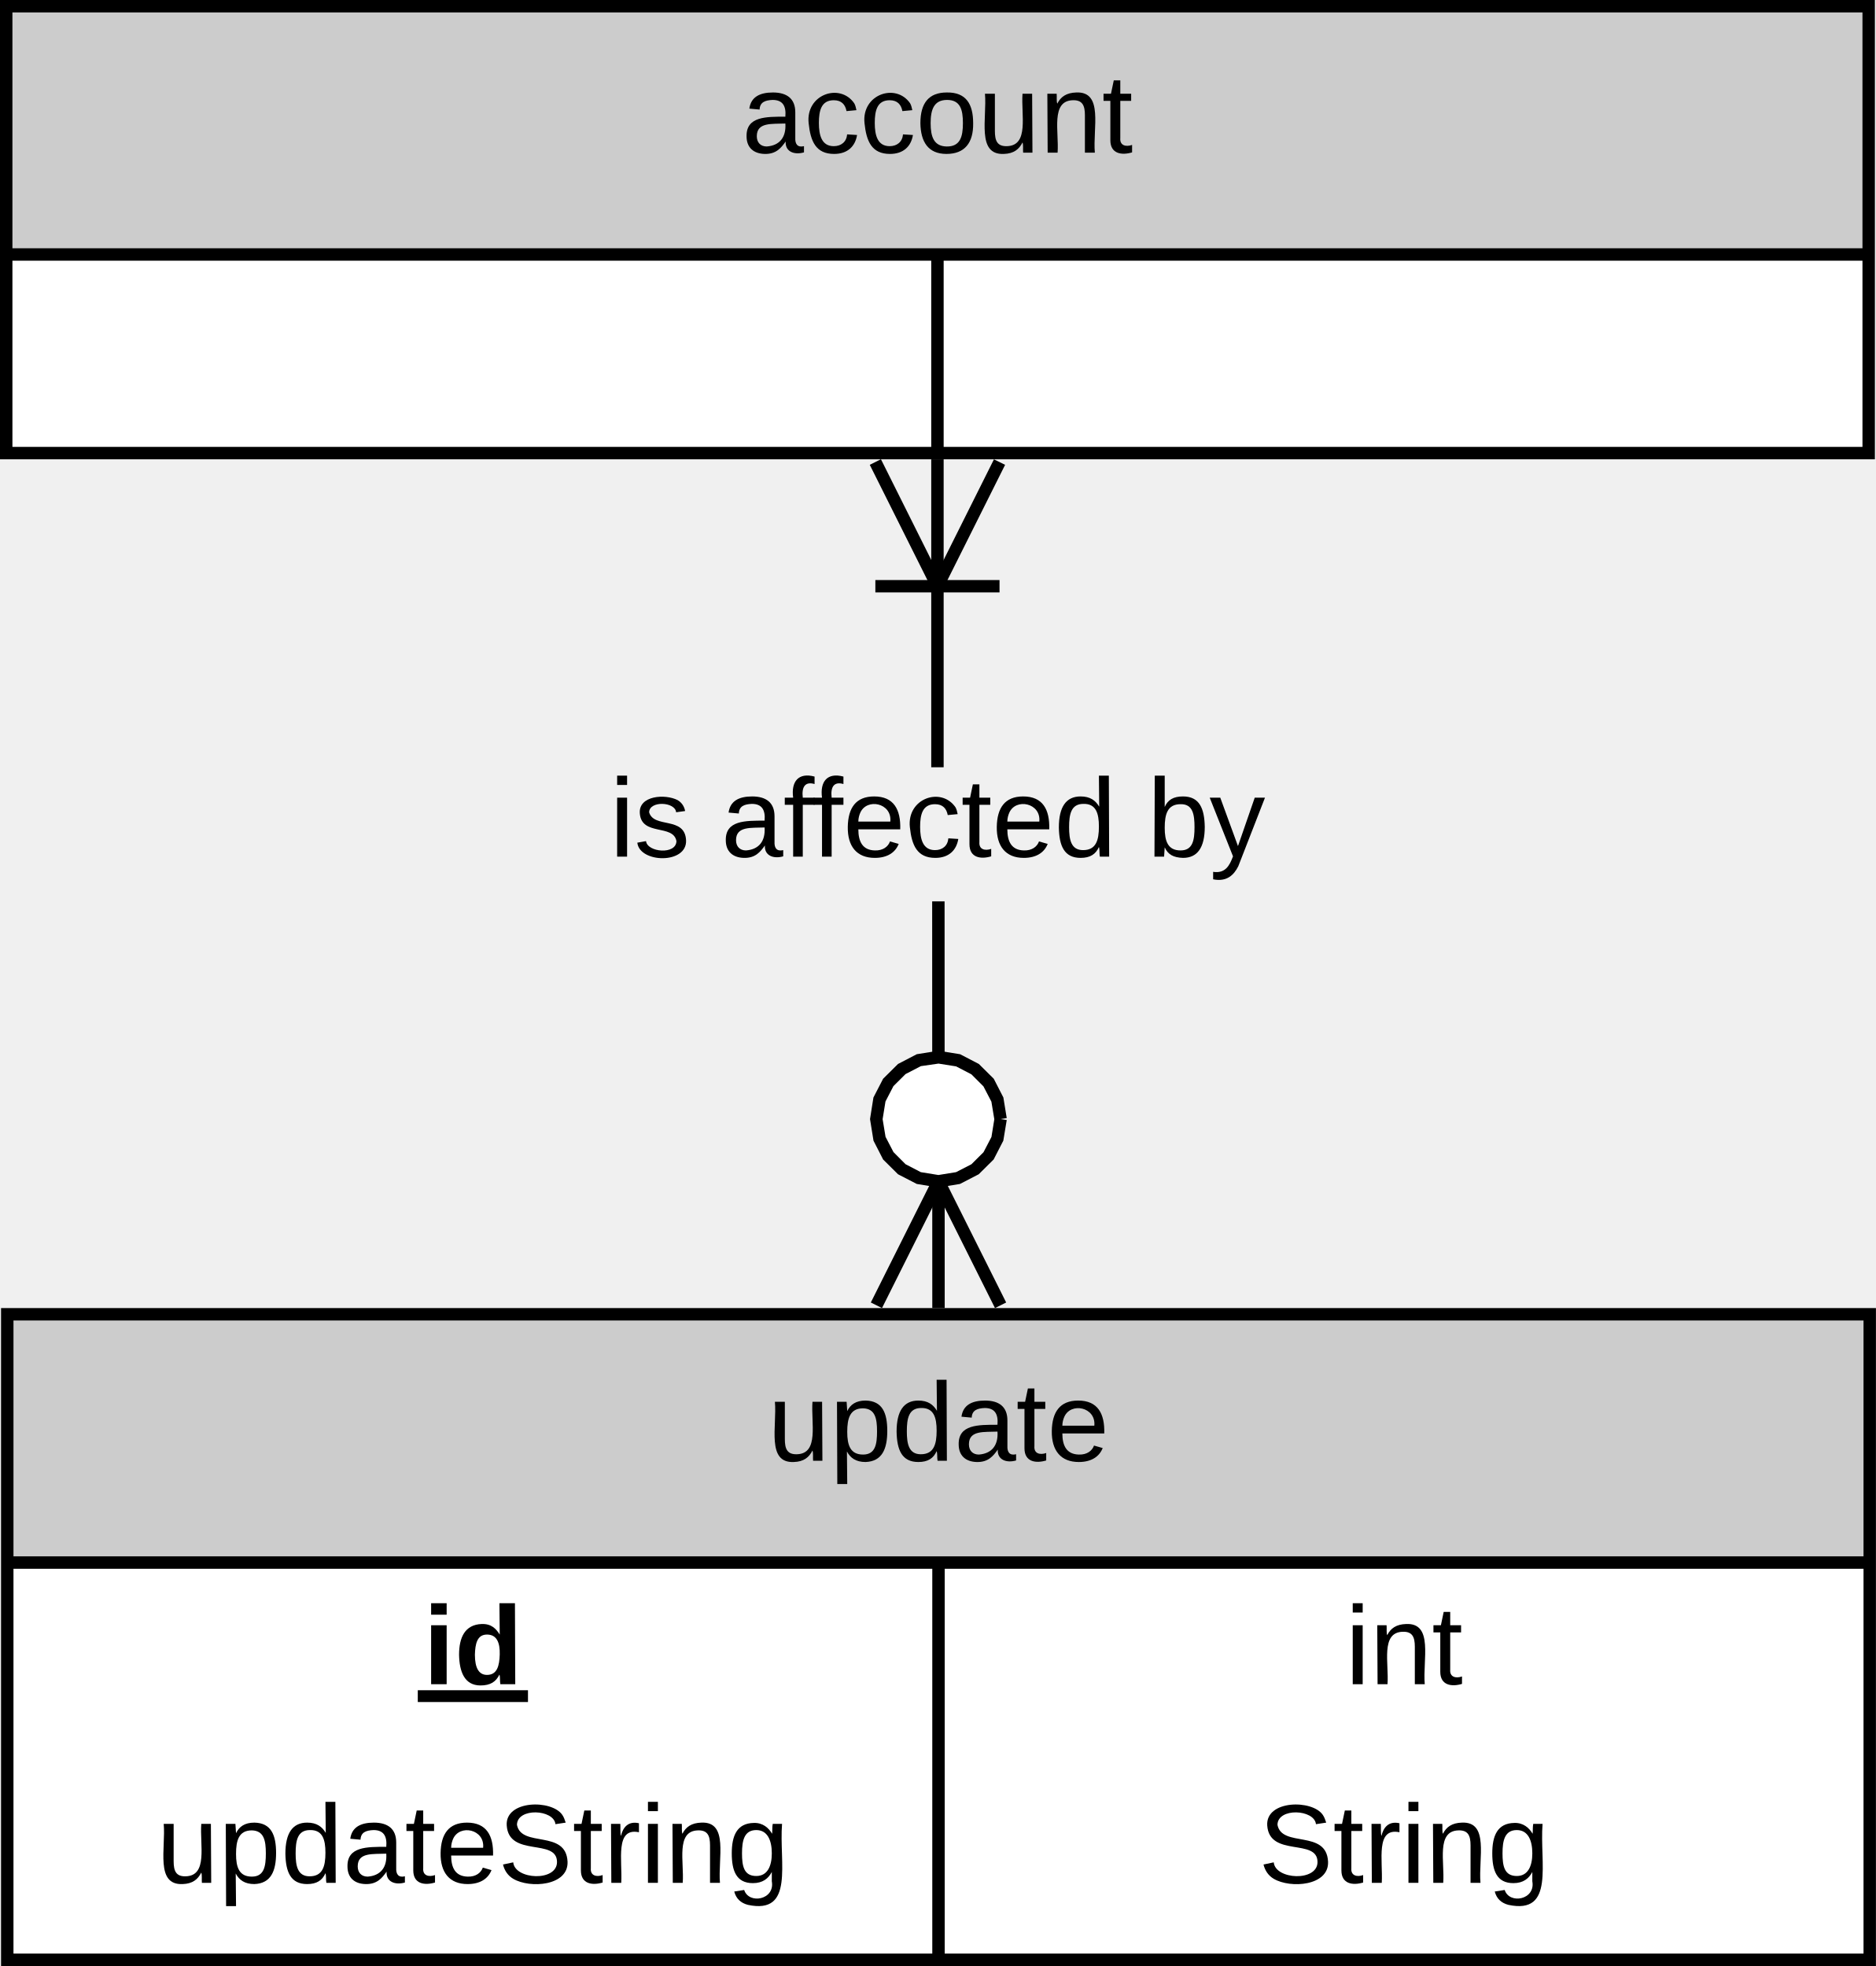
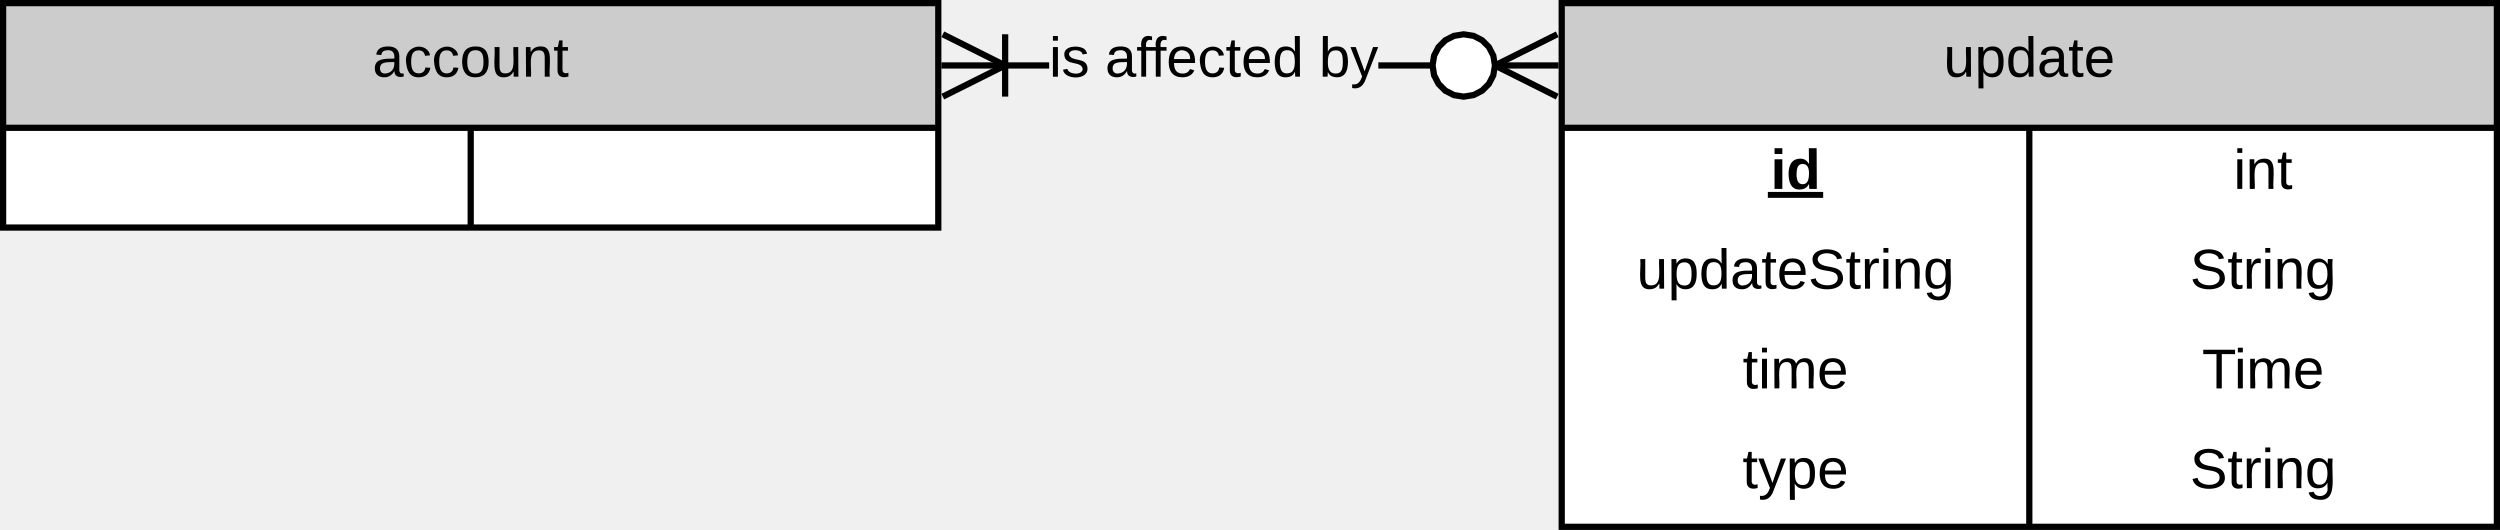
- <svg xmlns="http://www.w3.org/2000/svg" xmlns:ns1="lucid" xmlns:xlink="http://www.w3.org/1999/xlink" width="302.17" height="316.75" version="1.1" id="svg176">
-   <defs id="defs180" />
-   <g ns1:page-tab-id="rcK4ndWMHK3s" id="g174" transform="translate(-813.83,-268.25)">
-     <path d="m 814.83,269.25 h 300 v 72 h -300 z" id="path2" style="fill:#ffffff" />
-     <path d="m 814.83,269.25 h 300 v 40 h -300 z" id="path4" style="fill:#cccccc" />
-     <path d="m 814.83,269.25 h 300 v 72 h -300 z m 0,40 h 300 m -150,0 v 32" id="path6" style="fill:none;stroke:#000000;stroke-width:2" />
-     <use xlink:href="#a" transform="translate(933.3333,292.85)" id="use8" x="0" y="0" width="100%" height="100%" />
-     <path d="m 966,479 h -2 l -0.02,-65.53 h 2 z m -0.17,-87.13 h -2 v -49.62 h 2 z" id="path10" />
-     <path d="m 975.73,343.14 -10.9,21.8 -10.9,-21.8 1.8,-0.9 9.1,18.22 9.1,-18.2 z" id="path12" />
+ <svg xmlns="http://www.w3.org/2000/svg" xmlns:ns1="lucid" xmlns:xlink="http://www.w3.org/1999/xlink" width="802" height="170" version="1.1" id="svg226">
+   <defs id="defs230" />
+   <g ns1:page-tab-id="rcK4ndWMHK3s" id="g224" transform="translate(-419,-479)">
+     <path d="m 420,480 h 300 v 72 H 420 Z" id="path2" style="fill:#ffffff" />
+     <path d="m 420,480 h 300 v 40 H 420 Z" id="path4" style="fill:#cccccc" />
+     <path d="m 420,480 h 300 v 72 H 420 Z m 0,40 h 300 m -150,0 v 32" id="path6" style="fill:none;stroke:#000000;stroke-width:2" />
+     <use xlink:href="#a" transform="translate(538.5,503.6)" id="use8" x="0" y="0" width="100%" height="100%" />
+     <path d="M 755.57,501 H 721 v -2 h 34.57 z M 919,501 h -57.83 v -2 H 919 Z" id="path10" />
+     <path d="m 743.68,500 -21.8,10.9 -0.88,-1.8 18.2,-9.1 -18.2,-9.1 0.9,-1.8 z" id="path12" />
    <path id="path14" d="" style="fill:#ffffff" />
-     <path d="m 974.83,363.7 h -20 v -2 h 20 z m 1.07,114.4 -1.8,0.9 -9.1,-18.2 -9.1,18.2 -1.8,-0.9 10.9,-21.78 z" id="path16" />
-     <path d="m 968.16,439.06 2.75,1.42 2.17,2.17 1.42,2.74 0.5,3.15 -0.5,3.16 -1.43,2.76 -2.16,2.16 -2.74,1.42 -3.16,0.5 -3.16,-0.5 -2.75,-1.42 -2.17,-2.16 -1.42,-2.75 -0.5,-3.15 0.5,-3.16 1.43,-2.75 2.16,-2.17 2.74,-1.42 3.16,-0.5 z" id="path18" style="fill:#ffffff" />
-     <path d="m 968.48,438.1 3.02,1.57 2.4,2.38 1.55,3.02 0.54,3.32 -1,0.15 1,0.16 -0.55,3.33 -1.56,3.03 -2.4,2.38 -3.02,1.56 -3.48,0.57 -3.48,-0.57 -3.02,-1.56 -2.4,-2.38 -1.55,-3.03 -0.56,-3.48 0.55,-3.48 1.56,-3.02 2.4,-2.38 3.02,-1.57 3.48,-0.56 z m -6.32,1.92 -2.47,1.28 -1.95,1.94 -1.28,2.47 -0.46,2.85 0.47,2.85 1.28,2.46 1.94,1.95 2.46,1.28 2.84,0.46 2.84,-0.46 2.47,-1.27 1.95,-1.94 1.28,-2.46 0.46,-2.85 -0.47,-2.84 -1.28,-2.46 -1.94,-1.94 -2.46,-1.28 -2.84,-0.45 z" id="path20" />
-     <use xlink:href="#b" transform="translate(912.0383,406.2667)" id="use22" x="0" y="0" width="100%" height="100%" />
-     <use xlink:href="#c" transform="translate(929.9883,406.2667)" id="use24" x="0" y="0" width="100%" height="100%" />
-     <use xlink:href="#d" transform="translate(998.6383,406.2667)" id="use26" x="0" y="0" width="100%" height="100%" />
-     <path d="m 815,480 h 300 V 584 H 815 Z" id="path28" style="fill:#ffffff" />
-     <path d="m 815,480 h 300 v 40 H 815 Z" id="path30" style="fill:#cccccc" />
-     <path d="m 815,480 h 300 V 584 H 815 Z m 0,40 h 300 m -150,0 v 64" id="path32" style="fill:none;stroke:#000000;stroke-width:2" />
-     <use xlink:href="#e" transform="translate(937.5,503.6)" id="use34" x="0" y="0" width="100%" height="100%" />
-     <use xlink:href="#f" transform="translate(882.025,539.6)" id="use36" x="0" y="0" width="100%" height="100%" />
-     <use xlink:href="#g" transform="translate(1030.525,539.6)" id="use38" x="0" y="0" width="100%" height="100%" />
-     <use xlink:href="#h" transform="translate(839.05,571.6)" id="use40" x="0" y="0" width="100%" height="100%" />
-     <g id="g44">
-       <use xlink:href="#i" transform="translate(1016.55,571.6)" id="use42" x="0" y="0" width="100%" height="100%" />
+     <path d="m 742.45,510 h -2 v -20 h 2 z M 919,490.9 l -18.2,9.1 18.2,9.1 -0.9,1.8 -21.78,-10.9 21.8,-10.9 z" id="path16" />
+     <path d="m 891.7,490.5 2.76,1.43 2.16,2.16 1.42,2.74 0.5,3.16 -0.5,3.16 -1.42,2.75 -2.16,2.17 -2.75,1.42 -3.15,0.5 -3.16,-0.5 -2.75,-1.43 -2.17,-2.16 -1.42,-2.74 -0.5,-3.16 0.5,-3.16 1.42,-2.75 2.17,-2.17 2.74,-1.42 3.15,-0.5 z" id="path18" style="fill:#ffffff" />
+     <path d="m 892.03,489.55 3.03,1.56 2.38,2.4 1.56,3.02 0.54,3.32 -1,0.16 1,0.16 -0.54,3.32 -1.56,3.02 -2.38,2.4 -3.03,1.55 -3.48,0.56 -3.48,-0.55 -3.02,-1.56 -2.38,-2.4 -1.57,-3.02 -0.56,-3.48 0.56,-3.48 1.57,-3.02 2.38,-2.4 3.02,-1.55 3.48,-0.56 z m -6.32,1.92 -2.46,1.28 -1.94,1.94 -1.28,2.46 -0.45,2.84 0.45,2.84 1.28,2.47 1.94,1.95 2.47,1.28 2.85,0.46 2.85,-0.47 2.46,-1.28 1.95,-1.94 1.28,-2.46 0.46,-2.84 -0.46,-2.84 -1.27,-2.47 -1.94,-1.95 -2.46,-1.28 -2.85,-0.46 z" id="path20" />
+     <use xlink:href="#b" transform="translate(755.5757,503.6)" id="use22" x="0" y="0" width="100%" height="100%" />
+     <use xlink:href="#c" transform="translate(773.5257,503.6)" id="use24" x="0" y="0" width="100%" height="100%" />
+     <use xlink:href="#d" transform="translate(842.1757,503.6)" id="use26" x="0" y="0" width="100%" height="100%" />
+     <path d="m 920,480 h 300 V 648 H 920 Z" id="path28" style="fill:#ffffff" />
+     <path d="m 920,480 h 300 v 40 H 920 Z" id="path30" style="fill:#cccccc" />
+     <path d="m 920,480 h 300 V 648 H 920 Z m 0,40 h 300 m -150,0 v 128" id="path32" style="fill:none;stroke:#000000;stroke-width:2" />
+     <use xlink:href="#e" transform="translate(1042.5,503.6)" id="use34" x="0" y="0" width="100%" height="100%" />
+     <use xlink:href="#f" transform="translate(987.025,539.6)" id="use36" x="0" y="0" width="100%" height="100%" />
+     <use xlink:href="#g" transform="translate(1135.525,539.6)" id="use38" x="0" y="0" width="100%" height="100%" />
+     <use xlink:href="#h" transform="translate(944.05,571.6)" id="use40" x="0" y="0" width="100%" height="100%" />
+     <use xlink:href="#i" transform="translate(1121.55,571.6)" id="use42" x="0" y="0" width="100%" height="100%" />
+     <use xlink:href="#j" transform="translate(978.05,603.6)" id="use44" x="0" y="0" width="100%" height="100%" />
+     <use xlink:href="#k" transform="translate(1125.4,603.6)" id="use46" x="0" y="0" width="100%" height="100%" />
+     <use xlink:href="#l" transform="translate(978,635.6)" id="use48" x="0" y="0" width="100%" height="100%" />
+     <g id="g52">
+       <use xlink:href="#m" transform="translate(1121.55,635.6)" id="use50" x="0" y="0" width="100%" height="100%" />
    </g>
-     <defs id="defs172">
-       <path d="M 141,-36 C 126,-15 110,5 73,4 37,3 15,-17 15,-53 c -1,-64 63,-63 125,-63 3,-35 -9,-54 -41,-54 -24,1 -41,7 -42,31 l -33,-3 c 5,-37 33,-52 76,-52 45,0 72,20 72,64 v 82 c -1,20 7,32 28,27 V -1 C 169,8 139,-3 141,-36 Z M 48,-53 c 0,20 12,33 32,33 41,-3 63,-29 60,-74 -43,2 -92,-5 -92,41" id="j" />
-       <path d="m 96,-169 c -40,0 -48,33 -48,73 0,40 9,75 48,75 24,0 41,-14 43,-38 l 32,2 C 165,-20 140,4 97,4 38,4 21,-37 15,-95 c -10,-93 101,-131 147,-64 4,7 5,14 7,22 l -32,3 c -4,-21 -16,-35 -41,-35" id="k" />
-       <path d="m 100,-194 c 62,-1 85,37 85,99 1,63 -27,99 -86,99 -59,0 -83,-39 -84,-99 0,-66 28,-99 85,-99 z m -1,174 c 44,1 53,-31 53,-75 0,-43 -8,-75 -51,-75 -43,0 -53,32 -53,75 0,43 10,74 51,75" id="l" />
-       <path d="M 84,4 C -5,8 30,-112 23,-190 h 32 v 120 c 0,31 7,50 39,49 72,-2 45,-101 50,-169 h 31 l 1,190 h -30 c -1,-10 1,-25 -2,-33 -11,22 -28,36 -60,37" id="m" />
-       <path d="m 117,-194 c 89,-4 53,116 60,194 h -32 v -121 c 0,-31 -8,-49 -39,-48 C 34,-167 62,-67 57,0 H 25 l -1,-190 h 30 c 1,10 -1,24 2,32 11,-22 29,-35 61,-36" id="n" />
-       <path d="m 59,-47 c -2,24 18,29 38,22 V -1 C 64,9 27,4 27,-40 V -167 H 5 v -23 h 24 l 9,-43 h 21 v 43 h 35 v 23 H 59 v 120" id="o" />
+     <defs id="defs222">
+       <path d="M 141,-36 C 126,-15 110,5 73,4 37,3 15,-17 15,-53 c -1,-64 63,-63 125,-63 3,-35 -9,-54 -41,-54 -24,1 -41,7 -42,31 l -33,-3 c 5,-37 33,-52 76,-52 45,0 72,20 72,64 v 82 c -1,20 7,32 28,27 V -1 C 169,8 139,-3 141,-36 Z M 48,-53 c 0,20 12,33 32,33 41,-3 63,-29 60,-74 -43,2 -92,-5 -92,41" id="n" />
+       <path d="m 96,-169 c -40,0 -48,33 -48,73 0,40 9,75 48,75 24,0 41,-14 43,-38 l 32,2 C 165,-20 140,4 97,4 38,4 21,-37 15,-95 c -10,-93 101,-131 147,-64 4,7 5,14 7,22 l -32,3 c -4,-21 -16,-35 -41,-35" id="o" />
+       <path d="m 100,-194 c 62,-1 85,37 85,99 1,63 -27,99 -86,99 -59,0 -83,-39 -84,-99 0,-66 28,-99 85,-99 z m -1,174 c 44,1 53,-31 53,-75 0,-43 -8,-75 -51,-75 -43,0 -53,32 -53,75 0,43 10,74 51,75" id="p" />
+       <path d="M 84,4 C -5,8 30,-112 23,-190 h 32 v 120 c 0,31 7,50 39,49 72,-2 45,-101 50,-169 h 31 l 1,190 h -30 c -1,-10 1,-25 -2,-33 -11,22 -28,36 -60,37" id="q" />
+       <path d="m 117,-194 c 89,-4 53,116 60,194 h -32 v -121 c 0,-31 -8,-49 -39,-48 C 34,-167 62,-67 57,0 H 25 l -1,-190 h 30 c 1,10 -1,24 2,32 11,-22 29,-35 61,-36" id="r" />
+       <path d="m 59,-47 c -2,24 18,29 38,22 V -1 C 64,9 27,4 27,-40 V -167 H 5 v -23 h 24 l 9,-43 h 21 v 43 h 35 v 23 H 59 v 120" id="s" />
      <g id="a">
-         <use transform="scale(0.05)" xlink:href="#j" id="use52" x="0" y="0" width="100%" height="100%" />
-         <use transform="matrix(0.05,0,0,0.05,10,0)" xlink:href="#k" id="use54" x="0" y="0" width="100%" height="100%" />
-         <use transform="matrix(0.05,0,0,0.05,19,0)" xlink:href="#k" id="use56" x="0" y="0" width="100%" height="100%" />
-         <use transform="matrix(0.05,0,0,0.05,28,0)" xlink:href="#l" id="use58" x="0" y="0" width="100%" height="100%" />
-         <use transform="matrix(0.05,0,0,0.05,38,0)" xlink:href="#m" id="use60" x="0" y="0" width="100%" height="100%" />
-         <use transform="matrix(0.05,0,0,0.05,48,0)" xlink:href="#n" id="use62" x="0" y="0" width="100%" height="100%" />
-         <use transform="matrix(0.05,0,0,0.05,58,0)" xlink:href="#o" id="use64" x="0" y="0" width="100%" height="100%" />
+         <use transform="scale(0.05)" xlink:href="#n" id="use60" x="0" y="0" width="100%" height="100%" />
+         <use transform="matrix(0.05,0,0,0.05,10,0)" xlink:href="#o" id="use62" x="0" y="0" width="100%" height="100%" />
+         <use transform="matrix(0.05,0,0,0.05,19,0)" xlink:href="#o" id="use64" x="0" y="0" width="100%" height="100%" />
+         <use transform="matrix(0.05,0,0,0.05,28,0)" xlink:href="#p" id="use66" x="0" y="0" width="100%" height="100%" />
+         <use transform="matrix(0.05,0,0,0.05,38,0)" xlink:href="#q" id="use68" x="0" y="0" width="100%" height="100%" />
+         <use transform="matrix(0.05,0,0,0.05,48,0)" xlink:href="#r" id="use70" x="0" y="0" width="100%" height="100%" />
+         <use transform="matrix(0.05,0,0,0.05,58,0)" xlink:href="#s" id="use72" x="0" y="0" width="100%" height="100%" />
      </g>
-       <path d="m 24,-231 v -30 h 32 v 30 z M 24,0 V -190 H 56 V 0 H 24" id="p" />
-       <path d="m 135,-143 c -3,-34 -86,-38 -87,0 15,53 115,12 119,90 4,78 -150,74 -157,8 l 28,-5 c 4,36 97,45 98,0 -10,-56 -113,-15 -118,-90 -4,-57 82,-63 122,-42 12,7 21,19 24,35" id="q" />
+       <path d="m 24,-231 v -30 h 32 v 30 z M 24,0 V -190 H 56 V 0 H 24" id="t" />
+       <path d="m 135,-143 c -3,-34 -86,-38 -87,0 15,53 115,12 119,90 4,78 -150,74 -157,8 l 28,-5 c 4,36 97,45 98,0 -10,-56 -113,-15 -118,-90 -4,-57 82,-63 122,-42 12,7 21,19 24,35" id="u" />
      <g id="b">
-         <use transform="scale(0.05)" xlink:href="#p" id="use69" x="0" y="0" width="100%" height="100%" />
-         <use transform="matrix(0.05,0,0,0.05,3.95,0)" xlink:href="#q" id="use71" x="0" y="0" width="100%" height="100%" />
+         <use transform="scale(0.05)" xlink:href="#t" id="use77" x="0" y="0" width="100%" height="100%" />
+         <use transform="matrix(0.05,0,0,0.05,3.95,0)" xlink:href="#u" id="use79" x="0" y="0" width="100%" height="100%" />
      </g>
-       <path d="m 101,-234 c -31,-9 -42,10 -38,44 h 38 v 23 H 63 V 0 H 32 V -167 H 5 v -23 h 27 c -7,-52 17,-82 69,-68 v 24" id="r" />
-       <path d="m 100,-194 c 63,0 86,42 84,106 H 49 c 0,40 14,67 53,68 26,1 43,-12 49,-29 l 28,8 C 168,-13 142,4 102,4 44,4 14,-33 15,-96 c 1,-61 26,-98 85,-98 z m 52,81 c 6,-60 -76,-77 -97,-28 -3,7 -6,17 -6,28 h 103" id="s" />
-       <path d="m 85,-194 c 31,0 48,13 60,33 l -1,-100 h 32 l 1,261 h -30 c -2,-10 0,-23 -3,-31 C 134,-8 116,4 85,4 32,4 16,-35 15,-94 c 0,-66 23,-100 70,-100 z m 9,24 c -40,0 -46,34 -46,75 0,40 6,74 45,74 42,0 51,-32 51,-76 0,-42 -9,-74 -50,-73" id="t" />
+       <path d="m 101,-234 c -31,-9 -42,10 -38,44 h 38 v 23 H 63 V 0 H 32 V -167 H 5 v -23 h 27 c -7,-52 17,-82 69,-68 v 24" id="v" />
+       <path d="m 100,-194 c 63,0 86,42 84,106 H 49 c 0,40 14,67 53,68 26,1 43,-12 49,-29 l 28,8 C 168,-13 142,4 102,4 44,4 14,-33 15,-96 c 1,-61 26,-98 85,-98 z m 52,81 c 6,-60 -76,-77 -97,-28 -3,7 -6,17 -6,28 h 103" id="w" />
+       <path d="m 85,-194 c 31,0 48,13 60,33 l -1,-100 h 32 l 1,261 h -30 c -2,-10 0,-23 -3,-31 C 134,-8 116,4 85,4 32,4 16,-35 15,-94 c 0,-66 23,-100 70,-100 z m 9,24 c -40,0 -46,34 -46,75 0,40 6,74 45,74 42,0 51,-32 51,-76 0,-42 -9,-74 -50,-73" id="x" />
      <g id="c">
-         <use transform="scale(0.05)" xlink:href="#j" id="use77" x="0" y="0" width="100%" height="100%" />
-         <use transform="matrix(0.05,0,0,0.05,10,0)" xlink:href="#r" id="use79" x="0" y="0" width="100%" height="100%" />
-         <use transform="matrix(0.05,0,0,0.05,14.65,0)" xlink:href="#r" id="use81" x="0" y="0" width="100%" height="100%" />
-         <use transform="matrix(0.05,0,0,0.05,19.65,0)" xlink:href="#s" id="use83" x="0" y="0" width="100%" height="100%" />
-         <use transform="matrix(0.05,0,0,0.05,29.65,0)" xlink:href="#k" id="use85" x="0" y="0" width="100%" height="100%" />
-         <use transform="matrix(0.05,0,0,0.05,38.65,0)" xlink:href="#o" id="use87" x="0" y="0" width="100%" height="100%" />
-         <use transform="matrix(0.05,0,0,0.05,43.65,0)" xlink:href="#s" id="use89" x="0" y="0" width="100%" height="100%" />
-         <use transform="matrix(0.05,0,0,0.05,53.65,0)" xlink:href="#t" id="use91" x="0" y="0" width="100%" height="100%" />
+         <use transform="scale(0.05)" xlink:href="#n" id="use85" x="0" y="0" width="100%" height="100%" />
+         <use transform="matrix(0.05,0,0,0.05,10,0)" xlink:href="#v" id="use87" x="0" y="0" width="100%" height="100%" />
+         <use transform="matrix(0.05,0,0,0.05,14.65,0)" xlink:href="#v" id="use89" x="0" y="0" width="100%" height="100%" />
+         <use transform="matrix(0.05,0,0,0.05,19.65,0)" xlink:href="#w" id="use91" x="0" y="0" width="100%" height="100%" />
+         <use transform="matrix(0.05,0,0,0.05,29.65,0)" xlink:href="#o" id="use93" x="0" y="0" width="100%" height="100%" />
+         <use transform="matrix(0.05,0,0,0.05,38.65,0)" xlink:href="#s" id="use95" x="0" y="0" width="100%" height="100%" />
+         <use transform="matrix(0.05,0,0,0.05,43.65,0)" xlink:href="#w" id="use97" x="0" y="0" width="100%" height="100%" />
+         <use transform="matrix(0.05,0,0,0.05,53.65,0)" xlink:href="#x" id="use99" x="0" y="0" width="100%" height="100%" />
      </g>
-       <path d="m 115,-194 c 53,0 69,39 70,98 C 185,-30 162,4 115,4 84,3 66,-7 56,-30 L 54,0 H 23 l 1,-261 h 32 v 101 c 10,-23 28,-34 59,-34 z m -8,174 c 40,0 45,-34 45,-75 0,-40 -5,-75 -45,-74 -42,0 -51,32 -51,76 0,43 10,73 51,73" id="u" />
-       <path d="M 179,-190 93,31 C 79,59 56,82 12,73 V 49 C 51,55 65,29 76,-1 L 1,-190 h 34 l 57,156 54,-156 h 33" id="v" />
+       <path d="m 115,-194 c 53,0 69,39 70,98 C 185,-30 162,4 115,4 84,3 66,-7 56,-30 L 54,0 H 23 l 1,-261 h 32 v 101 c 10,-23 28,-34 59,-34 z m -8,174 c 40,0 45,-34 45,-75 0,-40 -5,-75 -45,-74 -42,0 -51,32 -51,76 0,43 10,73 51,73" id="y" />
+       <path d="M 179,-190 93,31 C 79,59 56,82 12,73 V 49 C 51,55 65,29 76,-1 L 1,-190 h 34 l 57,156 54,-156 h 33" id="z" />
      <g id="d">
-         <use transform="scale(0.05)" xlink:href="#u" id="use96" x="0" y="0" width="100%" height="100%" />
-         <use transform="matrix(0.05,0,0,0.05,10,0)" xlink:href="#v" id="use98" x="0" y="0" width="100%" height="100%" />
+         <use transform="scale(0.05)" xlink:href="#y" id="use104" x="0" y="0" width="100%" height="100%" />
+         <use transform="matrix(0.05,0,0,0.05,10,0)" xlink:href="#z" id="use106" x="0" y="0" width="100%" height="100%" />
      </g>
-       <path d="m 115,-194 c 55,1 70,41 70,98 C 185,-39 169,2 115,4 84,4 66,-9 55,-30 L 56,75 H 24 l -1,-265 h 31 l 2,30 c 10,-21 28,-34 59,-34 z m -8,174 c 40,0 45,-34 45,-75 0,-41 -6,-73 -45,-74 -42,0 -51,32 -51,76 0,43 10,73 51,73" id="w" />
+       <path d="m 115,-194 c 55,1 70,41 70,98 C 185,-39 169,2 115,4 84,4 66,-9 55,-30 L 56,75 H 24 l -1,-265 h 31 l 2,30 c 10,-21 28,-34 59,-34 z m -8,174 c 40,0 45,-34 45,-75 0,-41 -6,-73 -45,-74 -42,0 -51,32 -51,76 0,43 10,73 51,73" id="A" />
      <g id="e">
-         <use transform="scale(0.05)" xlink:href="#m" id="use102" x="0" y="0" width="100%" height="100%" />
-         <use transform="matrix(0.05,0,0,0.05,10,0)" xlink:href="#w" id="use104" x="0" y="0" width="100%" height="100%" />
-         <use transform="matrix(0.05,0,0,0.05,20,0)" xlink:href="#t" id="use106" x="0" y="0" width="100%" height="100%" />
-         <use transform="matrix(0.05,0,0,0.05,30,0)" xlink:href="#j" id="use108" x="0" y="0" width="100%" height="100%" />
-         <use transform="matrix(0.05,0,0,0.05,40,0)" xlink:href="#o" id="use110" x="0" y="0" width="100%" height="100%" />
-         <use transform="matrix(0.05,0,0,0.05,45,0)" xlink:href="#s" id="use112" x="0" y="0" width="100%" height="100%" />
+         <use transform="scale(0.05)" xlink:href="#q" id="use110" x="0" y="0" width="100%" height="100%" />
+         <use transform="matrix(0.05,0,0,0.05,10,0)" xlink:href="#A" id="use112" x="0" y="0" width="100%" height="100%" />
+         <use transform="matrix(0.05,0,0,0.05,20,0)" xlink:href="#x" id="use114" x="0" y="0" width="100%" height="100%" />
+         <use transform="matrix(0.05,0,0,0.05,30,0)" xlink:href="#n" id="use116" x="0" y="0" width="100%" height="100%" />
+         <use transform="matrix(0.05,0,0,0.05,40,0)" xlink:href="#s" id="use118" x="0" y="0" width="100%" height="100%" />
+         <use transform="matrix(0.05,0,0,0.05,45,0)" xlink:href="#w" id="use120" x="0" y="0" width="100%" height="100%" />
      </g>
-       <path d="m 25,-224 v -37 h 50 v 37 z M 25,0 V -190 H 75 V 0 H 25" id="x" />
-       <path d="m 88,-194 c 31,-1 46,15 58,34 l -1,-101 h 50 l 1,261 h -48 c -2,-10 0,-23 -3,-31 C 134,-8 116,4 84,4 32,4 16,-41 15,-95 c 0,-56 19,-97 73,-99 z m 17,164 c 33,0 40,-30 41,-66 1,-37 -9,-64 -41,-64 -32,0 -38,30 -39,65 0,43 13,65 39,65" id="y" />
+       <path d="m 25,-224 v -37 h 50 v 37 z M 25,0 V -190 H 75 V 0 H 25" id="B" />
+       <path d="m 88,-194 c 31,-1 46,15 58,34 l -1,-101 h 50 l 1,261 h -48 c -2,-10 0,-23 -3,-31 C 134,-8 116,4 84,4 32,4 16,-41 15,-95 c 0,-56 19,-97 73,-99 z m 17,164 c 33,0 40,-30 41,-66 1,-37 -9,-64 -41,-64 -32,0 -38,30 -39,65 0,43 13,65 39,65" id="C" />
      <g id="f">
-         <use transform="scale(0.05)" xlink:href="#x" id="use117" x="0" y="0" width="100%" height="100%" />
-         <use transform="matrix(0.05,0,0,0.05,5,0)" xlink:href="#y" id="use119" x="0" y="0" width="100%" height="100%" />
-         <path d="m -0.9,0.97 h 17.75 v 1.9 H -0.9 Z" id="path121" />
+         <use transform="scale(0.05)" xlink:href="#B" id="use125" x="0" y="0" width="100%" height="100%" />
+         <use transform="matrix(0.05,0,0,0.05,5,0)" xlink:href="#C" id="use127" x="0" y="0" width="100%" height="100%" />
+         <path d="m -0.9,0.97 h 17.75 v 1.9 H -0.9 Z" id="path129" />
      </g>
      <g id="g">
-         <use transform="scale(0.05)" xlink:href="#p" id="use124" x="0" y="0" width="100%" height="100%" />
-         <use transform="matrix(0.05,0,0,0.05,3.95,0)" xlink:href="#n" id="use126" x="0" y="0" width="100%" height="100%" />
-         <use transform="matrix(0.05,0,0,0.05,13.95,0)" xlink:href="#o" id="use128" x="0" y="0" width="100%" height="100%" />
+         <use transform="scale(0.05)" xlink:href="#t" id="use132" x="0" y="0" width="100%" height="100%" />
+         <use transform="matrix(0.05,0,0,0.05,3.95,0)" xlink:href="#r" id="use134" x="0" y="0" width="100%" height="100%" />
+         <use transform="matrix(0.05,0,0,0.05,13.95,0)" xlink:href="#s" id="use136" x="0" y="0" width="100%" height="100%" />
      </g>
-       <path d="m 185,-189 c -5,-48 -123,-54 -124,2 14,75 158,14 163,119 C 227,10 103,19 49,-13 32,-23 21,-39 16,-59 l 33,-7 c 5,56 141,63 141,-1 0,-78 -155,-14 -162,-118 -5,-82 145,-84 179,-34 5,7 8,16 11,25" id="z" />
-       <path d="M 114,-163 C 36,-179 61,-72 57,0 H 25 l -1,-190 h 30 c 1,12 -1,29 2,39 6,-27 23,-49 58,-41 v 29" id="A" />
-       <path d="M 177,-190 C 167,-65 218,103 67,71 44,65 29,51 23,28 L 55,23 C 70,70 155,55 144,-5 V -35 C 133,-14 115,1 83,1 29,1 15,-40 15,-95 c 0,-56 16,-97 71,-98 29,-1 48,16 59,35 1,-10 0,-23 2,-32 z M 94,-22 c 36,0 50,-32 50,-73 0,-42 -14,-75 -50,-75 -39,0 -46,34 -46,75 0,41 6,73 46,73" id="B" />
+       <path d="m 185,-189 c -5,-48 -123,-54 -124,2 14,75 158,14 163,119 C 227,10 103,19 49,-13 32,-23 21,-39 16,-59 l 33,-7 c 5,56 141,63 141,-1 0,-78 -155,-14 -162,-118 -5,-82 145,-84 179,-34 5,7 8,16 11,25" id="D" />
+       <path d="M 114,-163 C 36,-179 61,-72 57,0 H 25 l -1,-190 h 30 c 1,12 -1,29 2,39 6,-27 23,-49 58,-41 v 29" id="E" />
+       <path d="M 177,-190 C 167,-65 218,103 67,71 44,65 29,51 23,28 L 55,23 C 70,70 155,55 144,-5 V -35 C 133,-14 115,1 83,1 29,1 15,-40 15,-95 c 0,-56 16,-97 71,-98 29,-1 48,16 59,35 1,-10 0,-23 2,-32 z M 94,-22 c 36,0 50,-32 50,-73 0,-42 -14,-75 -50,-75 -39,0 -46,34 -46,75 0,41 6,73 46,73" id="F" />
      <g id="h">
-         <use transform="scale(0.05)" xlink:href="#m" id="use134" x="0" y="0" width="100%" height="100%" />
-         <use transform="matrix(0.05,0,0,0.05,10,0)" xlink:href="#w" id="use136" x="0" y="0" width="100%" height="100%" />
-         <use transform="matrix(0.05,0,0,0.05,20,0)" xlink:href="#t" id="use138" x="0" y="0" width="100%" height="100%" />
-         <use transform="matrix(0.05,0,0,0.05,30,0)" xlink:href="#j" id="use140" x="0" y="0" width="100%" height="100%" />
-         <use transform="matrix(0.05,0,0,0.05,40,0)" xlink:href="#o" id="use142" x="0" y="0" width="100%" height="100%" />
-         <use transform="matrix(0.05,0,0,0.05,45,0)" xlink:href="#s" id="use144" x="0" y="0" width="100%" height="100%" />
-         <use transform="matrix(0.05,0,0,0.05,55,0)" xlink:href="#z" id="use146" x="0" y="0" width="100%" height="100%" />
-         <use transform="matrix(0.05,0,0,0.05,67,0)" xlink:href="#o" id="use148" x="0" y="0" width="100%" height="100%" />
-         <use transform="matrix(0.05,0,0,0.05,72,0)" xlink:href="#A" id="use150" x="0" y="0" width="100%" height="100%" />
-         <use transform="matrix(0.05,0,0,0.05,77.95,0)" xlink:href="#p" id="use152" x="0" y="0" width="100%" height="100%" />
-         <use transform="matrix(0.05,0,0,0.05,81.9,0)" xlink:href="#n" id="use154" x="0" y="0" width="100%" height="100%" />
-         <use transform="matrix(0.05,0,0,0.05,91.9,0)" xlink:href="#B" id="use156" x="0" y="0" width="100%" height="100%" />
+         <use transform="scale(0.05)" xlink:href="#q" id="use142" x="0" y="0" width="100%" height="100%" />
+         <use transform="matrix(0.05,0,0,0.05,10,0)" xlink:href="#A" id="use144" x="0" y="0" width="100%" height="100%" />
+         <use transform="matrix(0.05,0,0,0.05,20,0)" xlink:href="#x" id="use146" x="0" y="0" width="100%" height="100%" />
+         <use transform="matrix(0.05,0,0,0.05,30,0)" xlink:href="#n" id="use148" x="0" y="0" width="100%" height="100%" />
+         <use transform="matrix(0.05,0,0,0.05,40,0)" xlink:href="#s" id="use150" x="0" y="0" width="100%" height="100%" />
+         <use transform="matrix(0.05,0,0,0.05,45,0)" xlink:href="#w" id="use152" x="0" y="0" width="100%" height="100%" />
+         <use transform="matrix(0.05,0,0,0.05,55,0)" xlink:href="#D" id="use154" x="0" y="0" width="100%" height="100%" />
+         <use transform="matrix(0.05,0,0,0.05,67,0)" xlink:href="#s" id="use156" x="0" y="0" width="100%" height="100%" />
+         <use transform="matrix(0.05,0,0,0.05,72,0)" xlink:href="#E" id="use158" x="0" y="0" width="100%" height="100%" />
+         <use transform="matrix(0.05,0,0,0.05,77.95,0)" xlink:href="#t" id="use160" x="0" y="0" width="100%" height="100%" />
+         <use transform="matrix(0.05,0,0,0.05,81.9,0)" xlink:href="#r" id="use162" x="0" y="0" width="100%" height="100%" />
+         <use transform="matrix(0.05,0,0,0.05,91.9,0)" xlink:href="#F" id="use164" x="0" y="0" width="100%" height="100%" />
      </g>
      <g id="i">
-         <use transform="scale(0.05)" xlink:href="#z" id="use159" x="0" y="0" width="100%" height="100%" />
-         <use transform="matrix(0.05,0,0,0.05,12,0)" xlink:href="#o" id="use161" x="0" y="0" width="100%" height="100%" />
-         <use transform="matrix(0.05,0,0,0.05,17,0)" xlink:href="#A" id="use163" x="0" y="0" width="100%" height="100%" />
-         <use transform="matrix(0.05,0,0,0.05,22.95,0)" xlink:href="#p" id="use165" x="0" y="0" width="100%" height="100%" />
-         <use transform="matrix(0.05,0,0,0.05,26.9,0)" xlink:href="#n" id="use167" x="0" y="0" width="100%" height="100%" />
-         <use transform="matrix(0.05,0,0,0.05,36.9,0)" xlink:href="#B" id="use169" x="0" y="0" width="100%" height="100%" />
+         <use transform="scale(0.05)" xlink:href="#D" id="use167" x="0" y="0" width="100%" height="100%" />
+         <use transform="matrix(0.05,0,0,0.05,12,0)" xlink:href="#s" id="use169" x="0" y="0" width="100%" height="100%" />
+         <use transform="matrix(0.05,0,0,0.05,17,0)" xlink:href="#E" id="use171" x="0" y="0" width="100%" height="100%" />
+         <use transform="matrix(0.05,0,0,0.05,22.95,0)" xlink:href="#t" id="use173" x="0" y="0" width="100%" height="100%" />
+         <use transform="matrix(0.05,0,0,0.05,26.9,0)" xlink:href="#r" id="use175" x="0" y="0" width="100%" height="100%" />
+         <use transform="matrix(0.05,0,0,0.05,36.9,0)" xlink:href="#F" id="use177" x="0" y="0" width="100%" height="100%" />
+       </g>
+       <path d="m 210,-169 c -67,3 -38,105 -44,169 h -31 v -121 c 0,-29 -5,-50 -35,-48 C 34,-165 62,-65 56,0 H 25 l -1,-190 h 30 c 1,10 -1,24 2,32 10,-44 99,-50 107,0 11,-21 27,-35 58,-36 85,-2 47,119 55,194 h -31 v -121 c 0,-29 -5,-49 -35,-48" id="G" />
+       <g id="j">
+         <use transform="scale(0.05)" xlink:href="#s" id="use181" x="0" y="0" width="100%" height="100%" />
+         <use transform="matrix(0.05,0,0,0.05,5,0)" xlink:href="#t" id="use183" x="0" y="0" width="100%" height="100%" />
+         <use transform="matrix(0.05,0,0,0.05,8.95,0)" xlink:href="#G" id="use185" x="0" y="0" width="100%" height="100%" />
+         <use transform="matrix(0.05,0,0,0.05,23.9,0)" xlink:href="#w" id="use187" x="0" y="0" width="100%" height="100%" />
+       </g>
+       <path d="M 127,-220 V 0 H 93 V -220 H 8 v -28 h 204 v 28 h -85" id="H" />
+       <g id="k">
+         <use transform="scale(0.05)" xlink:href="#H" id="use191" x="0" y="0" width="100%" height="100%" />
+         <use transform="matrix(0.05,0,0,0.05,10.3,0)" xlink:href="#t" id="use193" x="0" y="0" width="100%" height="100%" />
+         <use transform="matrix(0.05,0,0,0.05,14.25,0)" xlink:href="#G" id="use195" x="0" y="0" width="100%" height="100%" />
+         <use transform="matrix(0.05,0,0,0.05,29.2,0)" xlink:href="#w" id="use197" x="0" y="0" width="100%" height="100%" />
+       </g>
+       <g id="l">
+         <use transform="scale(0.05)" xlink:href="#s" id="use200" x="0" y="0" width="100%" height="100%" />
+         <use transform="matrix(0.05,0,0,0.05,5,0)" xlink:href="#z" id="use202" x="0" y="0" width="100%" height="100%" />
+         <use transform="matrix(0.05,0,0,0.05,14,0)" xlink:href="#A" id="use204" x="0" y="0" width="100%" height="100%" />
+         <use transform="matrix(0.05,0,0,0.05,24,0)" xlink:href="#w" id="use206" x="0" y="0" width="100%" height="100%" />
+       </g>
+       <g id="m">
+         <use transform="scale(0.05)" xlink:href="#D" id="use209" x="0" y="0" width="100%" height="100%" />
+         <use transform="matrix(0.05,0,0,0.05,12,0)" xlink:href="#s" id="use211" x="0" y="0" width="100%" height="100%" />
+         <use transform="matrix(0.05,0,0,0.05,17,0)" xlink:href="#E" id="use213" x="0" y="0" width="100%" height="100%" />
+         <use transform="matrix(0.05,0,0,0.05,22.95,0)" xlink:href="#t" id="use215" x="0" y="0" width="100%" height="100%" />
+         <use transform="matrix(0.05,0,0,0.05,26.9,0)" xlink:href="#r" id="use217" x="0" y="0" width="100%" height="100%" />
+         <use transform="matrix(0.05,0,0,0.05,36.9,0)" xlink:href="#F" id="use219" x="0" y="0" width="100%" height="100%" />
      </g>
    </defs>
  </g>
</svg>
